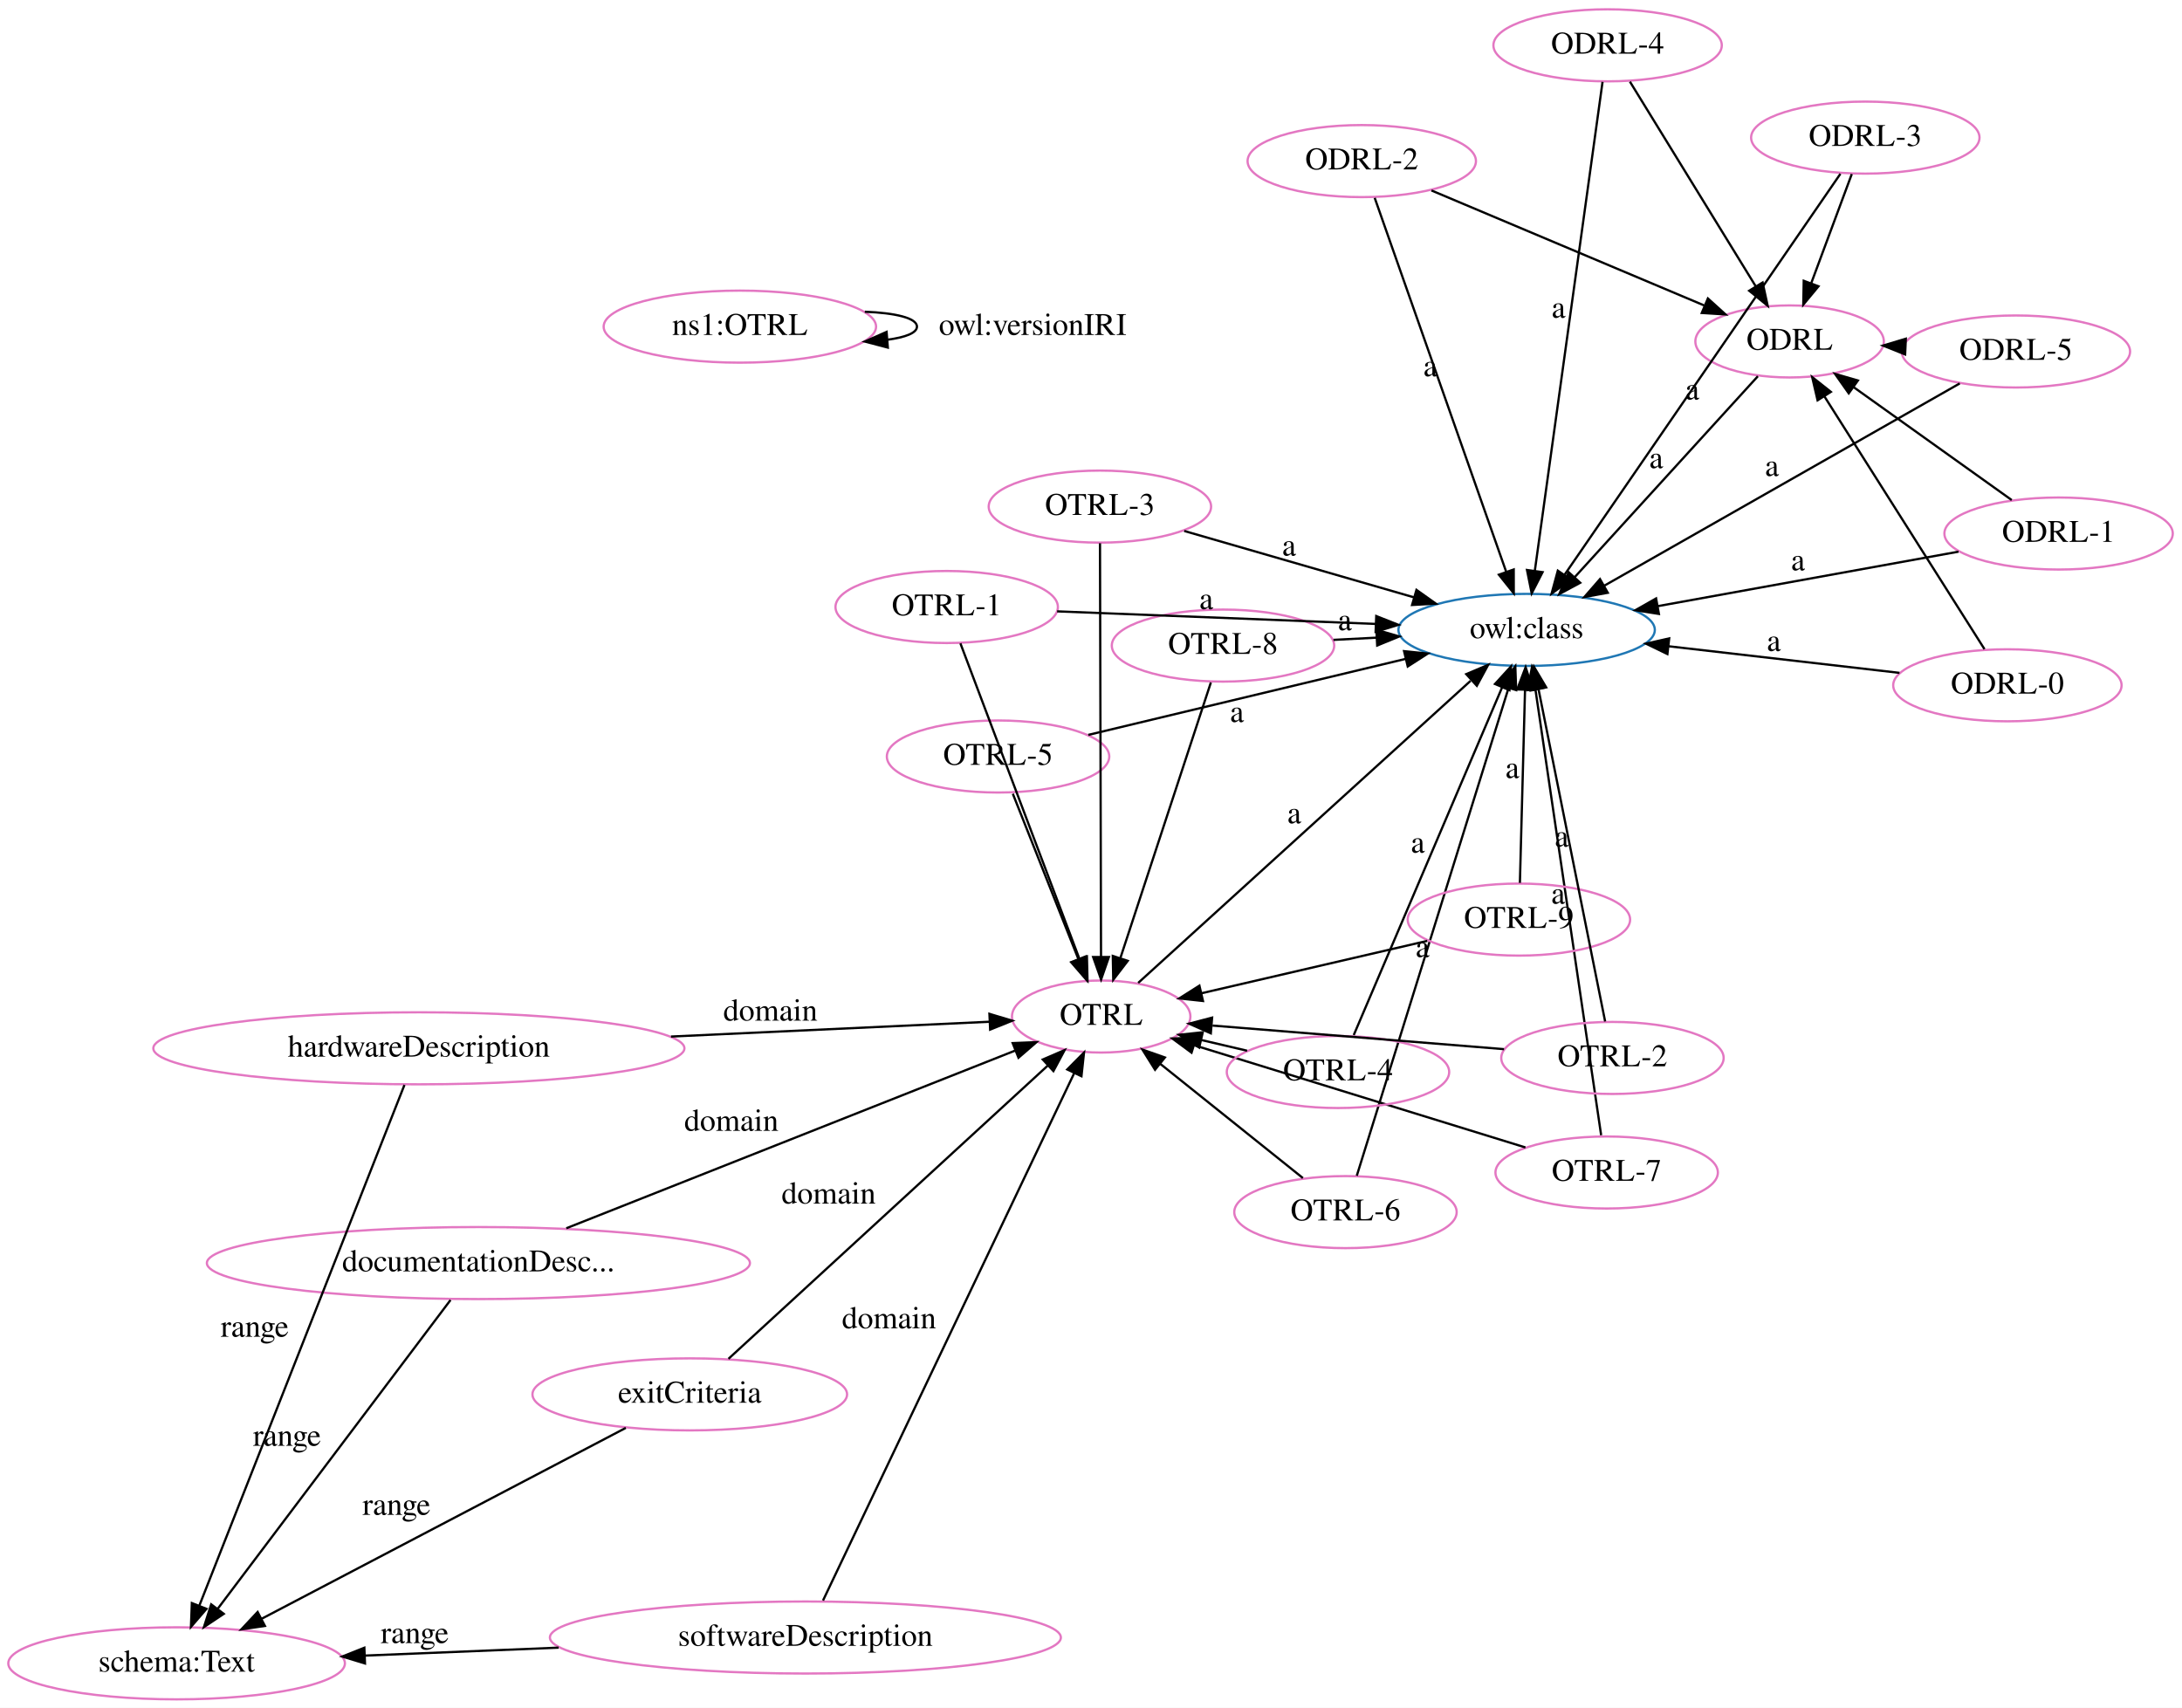
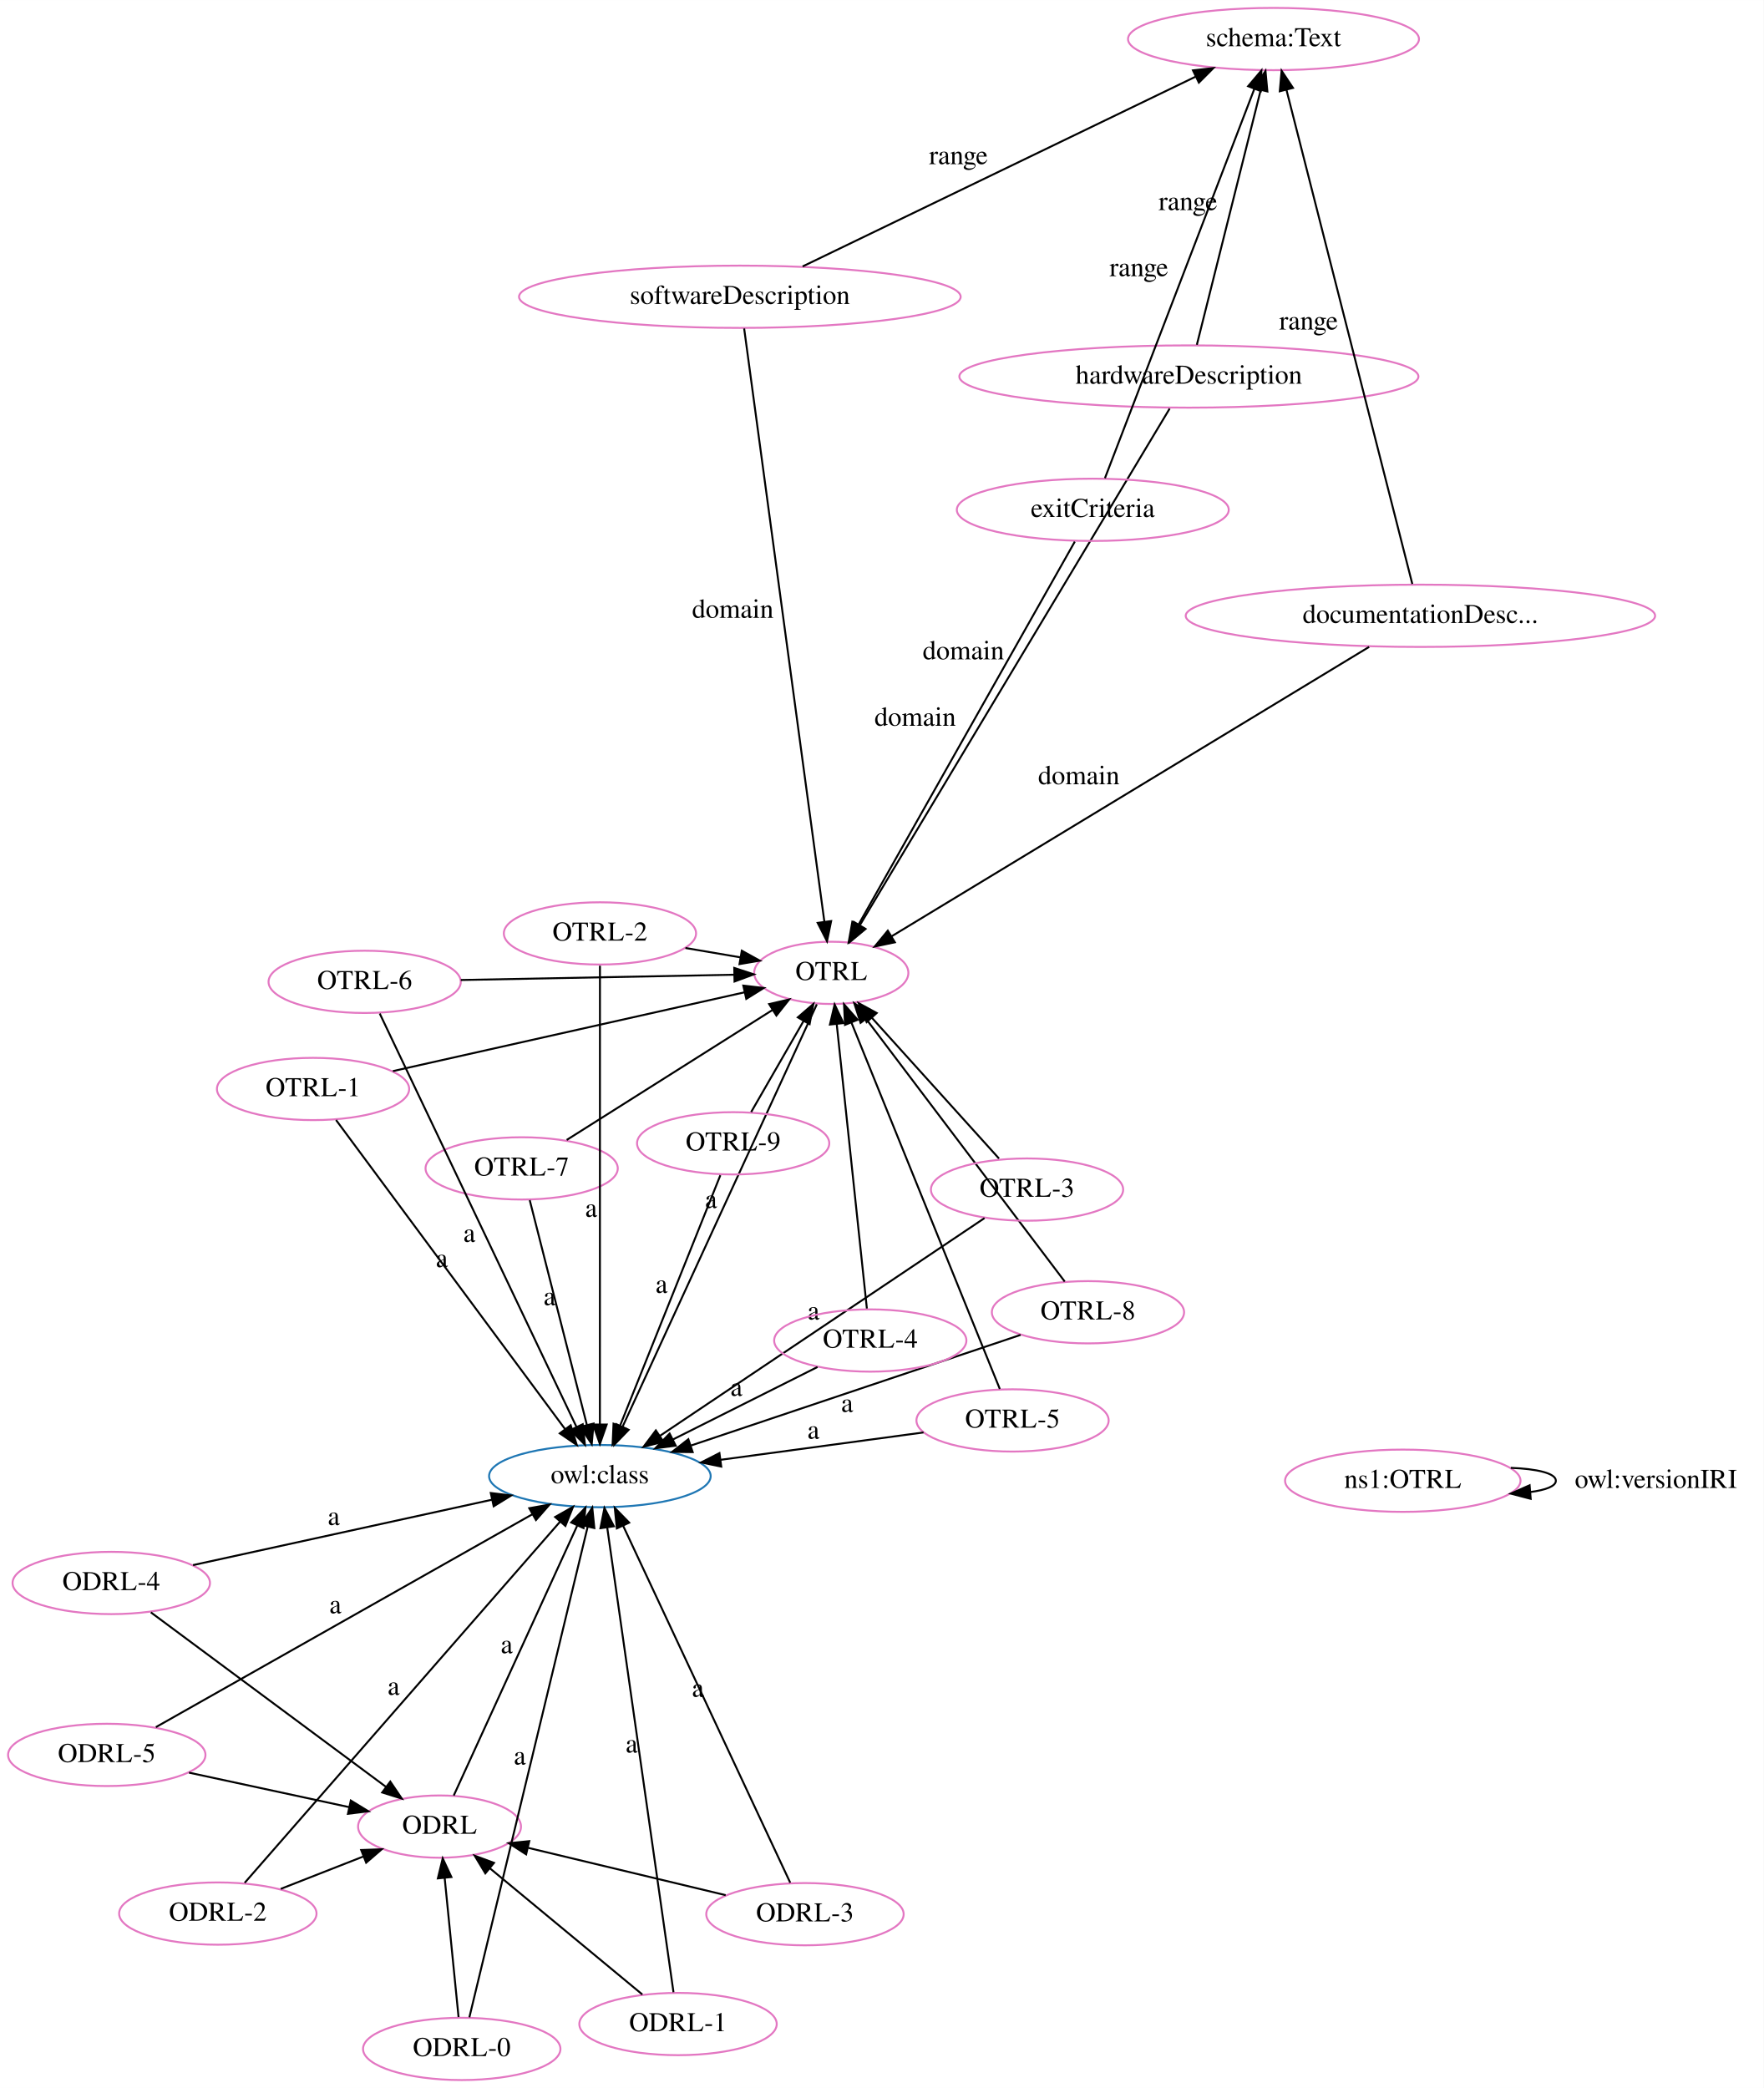
- <svg xmlns="http://www.w3.org/2000/svg" width="971pt" height="760pt" viewBox="0.00 0.00 971.00 760.00">
-   <g id="graph0" class="graph" transform="scale(1 1) rotate(0) translate(4 756)">
-     <polygon fill="white" stroke="transparent" points="-4,4 -4,-756 967,-756 967,4 -4,4" />
+ <svg xmlns="http://www.w3.org/2000/svg" width="908pt" height="1075pt" viewBox="0.00 0.00 908.05 1075.00">
+   <g id="graph0" class="graph" transform="scale(1 1) rotate(0) translate(4 1071)">
+     <polygon fill="white" stroke="transparent" points="-4,4 -4,-1071 904.05,-1071 904.05,4 -4,4" />
    <g id="node1" class="node">
-       <ellipse fill="none" stroke="#1f77b4" cx="675.36" cy="-475.68" rx="57.05" ry="16.03" />
-       <text text-anchor="middle" x="675.36" y="-471.98" font-family="Times,serif" font-size="14.00">owl:class</text>
+       <ellipse fill="none" stroke="#e377c2" cx="222.3" cy="-130.56" rx="41.94" ry="16.03" />
+       <text text-anchor="middle" x="222.3" y="-126.86" font-family="Times,serif" font-size="14.00">ODRL</text>
+     </g>
+     <g id="node3" class="node">
+       <ellipse fill="none" stroke="#1f77b4" cx="304.85" cy="-311.02" rx="57.05" ry="16.03" />
+       <text text-anchor="middle" x="304.85" y="-307.32" font-family="Times,serif" font-size="14.00">owl:class</text>
+     </g>
+     <g id="edge3" class="edge">
+       <path fill="none" stroke="black" d="M229.62,-146.57C243.97,-177.93 275.87,-247.66 293.16,-285.46" />
+       <polygon fill="black" stroke="black" points="290.08,-287.15 297.42,-294.78 296.45,-284.24 290.08,-287.15" />
+       <text text-anchor="middle" x="256.89" y="-219.82" font-family="Times,serif" font-size="14.00">a</text>
    </g>
    <g id="node2" class="node">
-       <ellipse fill="none" stroke="#e377c2" cx="792.38" cy="-604.05" rx="41.94" ry="16.03" />
-       <text text-anchor="middle" x="792.38" y="-600.35" font-family="Times,serif" font-size="14.00">ODRL</text>
+       <ellipse fill="none" stroke="#e377c2" cx="423.99" cy="-570.13" rx="39.7" ry="16.03" />
+       <text text-anchor="middle" x="423.99" y="-566.43" font-family="Times,serif" font-size="14.00">OTRL</text>
+     </g>
+     <g id="edge19" class="edge">
+       <path fill="none" stroke="black" d="M416.54,-553.92C396.44,-510.21 340.99,-389.61 316.61,-336.6" />
+       <polygon fill="black" stroke="black" points="319.66,-334.85 312.3,-327.23 313.3,-337.77 319.66,-334.85" />
+       <text text-anchor="middle" x="362.08" y="-449.06" font-family="Times,serif" font-size="14.00">a</text>
+     </g>
+     <g id="node4" class="node">
+       <ellipse fill="none" stroke="#e377c2" cx="651.67" cy="-1050.93" rx="74.91" ry="16.03" />
+       <text text-anchor="middle" x="651.67" y="-1047.23" font-family="Times,serif" font-size="14.00">schema:Text</text>
+     </g>
+     <g id="node5" class="node">
+       <ellipse fill="none" stroke="#e377c2" cx="376.92" cy="-918.23" rx="113.69" ry="16.03" />
+       <text text-anchor="middle" x="376.92" y="-914.53" font-family="Times,serif" font-size="14.00">softwareDescription</text>
+     </g>
+     <g id="edge5" class="edge">
+       <path fill="none" stroke="black" d="M379.13,-901.91C386.63,-846.41 411.21,-664.64 420.45,-596.36" />
+       <polygon fill="black" stroke="black" points="423.92,-596.8 421.79,-586.42 416.98,-595.86 423.92,-596.8" />
+       <text text-anchor="middle" x="373.29" y="-752.94" font-family="Times,serif" font-size="14.00">domain</text>
+     </g>
+     <g id="edge22" class="edge">
+       <path fill="none" stroke="black" d="M409.24,-933.85C459.66,-958.2 556.91,-1005.17 611.68,-1031.61" />
+       <polygon fill="black" stroke="black" points="610.21,-1034.79 620.74,-1035.99 613.25,-1028.49 610.21,-1034.79" />
+       <text text-anchor="middle" x="489.46" y="-986.53" font-family="Times,serif" font-size="14.00">range</text>
+     </g>
+     <g id="node6" class="node">
+       <ellipse fill="none" stroke="#e377c2" cx="517.32" cy="-339.68" rx="49.49" ry="16.03" />
+       <text text-anchor="middle" x="517.32" y="-335.98" font-family="Times,serif" font-size="14.00">OTRL-5</text>
+     </g>
+     <g id="edge34" class="edge">
+       <path fill="none" stroke="black" d="M510.76,-355.89C494.76,-395.39 453.65,-496.9 434.33,-544.62" />
+       <polygon fill="black" stroke="black" points="431.06,-543.36 430.55,-553.94 437.55,-545.99 431.06,-543.36" />
+     </g>
+     <g id="edge1" class="edge">
+       <path fill="none" stroke="black" d="M471.48,-333.5C440.97,-329.38 400.5,-323.93 367.09,-319.42" />
+       <polygon fill="black" stroke="black" points="367.34,-315.92 356.96,-318.05 366.41,-322.86 367.34,-315.92" />
+       <text text-anchor="middle" x="414.79" y="-330.26" font-family="Times,serif" font-size="14.00">a</text>
+     </g>
+     <g id="node7" class="node">
+       <ellipse fill="none" stroke="#e377c2" cx="264.58" cy="-469.45" rx="49.49" ry="16.03" />
+       <text text-anchor="middle" x="264.58" y="-465.75" font-family="Times,serif" font-size="14.00">OTRL-7</text>
+     </g>
+     <g id="edge37" class="edge">
+       <path fill="none" stroke="black" d="M287.76,-484.09C315.74,-501.76 362.87,-531.52 393.7,-551" />
+       <polygon fill="black" stroke="black" points="392,-554.06 402.32,-556.44 395.74,-548.14 392,-554.06" />
+     </g>
+     <g id="edge2" class="edge">
+       <path fill="none" stroke="black" d="M268.74,-453.09C275.7,-425.7 289.78,-370.31 298.16,-337.37" />
+       <polygon fill="black" stroke="black" points="301.59,-338.08 300.66,-327.53 294.8,-336.36 301.59,-338.08" />
+       <text text-anchor="middle" x="278.95" y="-399.03" font-family="Times,serif" font-size="14.00">a</text>
+     </g>
+     <g id="node8" class="node">
+       <ellipse fill="none" stroke="#e377c2" cx="608.11" cy="-877.17" rx="118.17" ry="16.03" />
+       <text text-anchor="middle" x="608.11" y="-873.47" font-family="Times,serif" font-size="14.00">hardwareDescription</text>
+     </g>
+     <g id="edge40" class="edge">
+       <path fill="none" stroke="black" d="M598.21,-860.66C567.72,-809.82 475.13,-655.4 438.82,-594.86" />
+       <polygon fill="black" stroke="black" points="441.64,-592.75 433.5,-585.98 435.64,-596.35 441.64,-592.75" />
+       <text text-anchor="middle" x="492.02" y="-731.56" font-family="Times,serif" font-size="14.00">domain</text>
+     </g>
+     <g id="edge14" class="edge">
+       <path fill="none" stroke="black" d="M612.21,-893.51C619.76,-923.66 635.95,-988.23 645.07,-1024.61" />
+       <polygon fill="black" stroke="black" points="641.73,-1025.65 647.55,-1034.5 648.52,-1023.95 641.73,-1025.65" />
+       <text text-anchor="middle" x="607.64" y="-962.86" font-family="Times,serif" font-size="14.00">range</text>
+     </g>
+     <g id="node9" class="node">
+       <ellipse fill="none" stroke="#e377c2" cx="558.63" cy="-808.54" rx="70.01" ry="16.03" />
+       <text text-anchor="middle" x="558.63" y="-804.84" font-family="Times,serif" font-size="14.00">exitCriteria</text>
+     </g>
+     <g id="edge21" class="edge">
+       <path fill="none" stroke="black" d="M549.37,-792.15C526.2,-751.13 465.59,-643.78 438.01,-594.95" />
+       <polygon fill="black" stroke="black" points="440.92,-592.99 432.96,-586 434.83,-596.43 440.92,-592.99" />
+       <text text-anchor="middle" x="467.19" y="-697.35" font-family="Times,serif" font-size="14.00">domain</text>
+     </g>
+     <g id="edge4" class="edge">
+       <path fill="none" stroke="black" d="M564.88,-824.82C580.74,-866.13 622.64,-975.29 641.82,-1025.28" />
+       <polygon fill="black" stroke="black" points="638.6,-1026.64 645.45,-1034.72 645.14,-1024.13 638.6,-1026.64" />
+       <text text-anchor="middle" x="582.35" y="-928.85" font-family="Times,serif" font-size="14.00">range</text>
+     </g>
+     <g id="node10" class="node">
+       <ellipse fill="none" stroke="#e377c2" cx="108.15" cy="-85.78" rx="50.82" ry="16.03" />
+       <text text-anchor="middle" x="108.15" y="-82.08" font-family="Times,serif" font-size="14.00">ODRL-2</text>
+     </g>
+     <g id="edge35" class="edge">
+       <path fill="none" stroke="black" d="M140.56,-98.5C153.84,-103.7 169.33,-109.78 183.23,-115.23" />
+       <polygon fill="black" stroke="black" points="181.96,-118.5 192.55,-118.89 184.52,-111.98 181.96,-118.5" />
+     </g>
+     <g id="edge27" class="edge">
+       <path fill="none" stroke="black" d="M121.98,-101.62C156.05,-140.64 244.16,-241.53 284.34,-287.53" />
+       <polygon fill="black" stroke="black" points="281.82,-289.97 291.04,-295.2 287.1,-285.37 281.82,-289.97" />
+       <text text-anchor="middle" x="198.66" y="-198.38" font-family="Times,serif" font-size="14.00">a</text>
+     </g>
+     <g id="node11" class="node">
+       <ellipse fill="none" stroke="#e377c2" cx="183.75" cy="-565.5" rx="49.49" ry="16.03" />
+       <text text-anchor="middle" x="183.75" y="-561.8" font-family="Times,serif" font-size="14.00">OTRL-6</text>
+     </g>
+     <g id="edge10" class="edge">
+       <path fill="none" stroke="black" d="M233.24,-566.45C274.39,-567.25 332.7,-568.37 374,-569.17" />
+       <polygon fill="black" stroke="black" points="374.04,-572.67 384.11,-569.36 374.18,-565.67 374.04,-572.67" />
+     </g>
+     <g id="edge28" class="edge">
+       <path fill="none" stroke="black" d="M191.51,-549.19C212.06,-506.01 268.01,-388.45 292.78,-336.4" />
+       <polygon fill="black" stroke="black" points="296.02,-337.73 297.16,-327.19 289.7,-334.72 296.02,-337.73" />
+       <text text-anchor="middle" x="237.64" y="-431.6" font-family="Times,serif" font-size="14.00">a</text>
+     </g>
+     <g id="node12" class="node">
+       <ellipse fill="none" stroke="#e377c2" cx="373.47" cy="-482.37" rx="49.49" ry="16.03" />
+       <text text-anchor="middle" x="373.47" y="-478.67" font-family="Times,serif" font-size="14.00">OTRL-9</text>
+     </g>
+     <g id="edge23" class="edge">
+       <path fill="none" stroke="black" d="M382.74,-498.47C390.29,-511.58 401.08,-530.32 409.73,-545.34" />
+       <polygon fill="black" stroke="black" points="406.76,-547.22 414.79,-554.14 412.83,-543.72 406.76,-547.22" />
+     </g>
+     <g id="edge6" class="edge">
+       <path fill="none" stroke="black" d="M366.89,-465.94C354.96,-436.13 329.64,-372.92 315.31,-337.14" />
+       <polygon fill="black" stroke="black" points="318.38,-335.39 311.41,-327.4 311.88,-337.99 318.38,-335.39" />
+       <text text-anchor="middle" x="336.6" y="-405.34" font-family="Times,serif" font-size="14.00">a</text>
+     </g>
+     <g id="node13" class="node">
+       <ellipse fill="none" stroke="#e377c2" cx="556.15" cy="-395.38" rx="49.49" ry="16.03" />
+       <text text-anchor="middle" x="556.15" y="-391.68" font-family="Times,serif" font-size="14.00">OTRL-8</text>
+     </g>
+     <g id="edge17" class="edge">
+       <path fill="none" stroke="black" d="M544.19,-411.19C520.9,-442 469.34,-510.17 441.93,-546.41" />
+       <polygon fill="black" stroke="black" points="439.07,-544.39 435.83,-554.48 444.66,-548.61 439.07,-544.39" />
    </g>
    <g id="edge29" class="edge">
-       <path fill="none" stroke="black" d="M778.26,-588.57C757.99,-566.33 720.47,-525.17 696.77,-499.17" />
-       <polygon fill="black" stroke="black" points="699.21,-496.66 689.89,-491.63 694.04,-501.37 699.21,-496.66" />
-       <text text-anchor="middle" x="733.02" y="-547.67" font-family="Times,serif" font-size="14.00">a</text>
-     </g>
-     <g id="node3" class="node">
-       <ellipse fill="none" stroke="#e377c2" cx="486.03" cy="-303.62" rx="39.7" ry="16.03" />
-       <text text-anchor="middle" x="486.03" y="-299.92" font-family="Times,serif" font-size="14.00">OTRL</text>
+       <path fill="none" stroke="black" d="M521.48,-383.74C477.39,-368.94 401.09,-343.33 351.82,-326.79" />
+       <polygon fill="black" stroke="black" points="352.63,-323.37 342.04,-323.5 350.4,-330.01 352.63,-323.37" />
+       <text text-anchor="middle" x="432.15" y="-344.06" font-family="Times,serif" font-size="14.00">a</text>
+     </g>
+     <g id="node14" class="node">
+       <ellipse fill="none" stroke="#e377c2" cx="727.31" cy="-753.97" rx="120.83" ry="16.03" />
+       <text text-anchor="middle" x="727.31" y="-750.27" font-family="Times,serif" font-size="14.00">documentationDesc...</text>
+     </g>
+     <g id="edge33" class="edge">
+       <path fill="none" stroke="black" d="M700.92,-737.97C644.99,-704.07 514.75,-625.14 454.98,-588.91" />
+       <polygon fill="black" stroke="black" points="456.72,-585.87 446.35,-583.68 453.09,-591.86 456.72,-585.87" />
+       <text text-anchor="middle" x="551.45" y="-667.24" font-family="Times,serif" font-size="14.00">domain</text>
+     </g>
+     <g id="edge24" class="edge">
+       <path fill="none" stroke="black" d="M723.14,-770.36C710.66,-819.33 673.58,-964.91 658.34,-1024.78" />
+       <polygon fill="black" stroke="black" points="654.91,-1024.04 655.84,-1034.59 661.7,-1025.77 654.91,-1024.04" />
+       <text text-anchor="middle" x="669.74" y="-901.37" font-family="Times,serif" font-size="14.00">range</text>
+     </g>
+     <g id="node15" class="node">
+       <ellipse fill="none" stroke="#e377c2" cx="524.78" cy="-458.54" rx="49.49" ry="16.03" />
+       <text text-anchor="middle" x="524.78" y="-454.84" font-family="Times,serif" font-size="14.00">OTRL-3</text>
+     </g>
+     <g id="edge7" class="edge">
+       <path fill="none" stroke="black" d="M510.34,-474.53C493.18,-493.53 464.41,-525.38 444.84,-547.05" />
+       <polygon fill="black" stroke="black" points="442.19,-544.76 438.08,-554.53 447.38,-549.46 442.19,-544.76" />
+     </g>
+     <g id="edge31" class="edge">
+       <path fill="none" stroke="black" d="M502.89,-443.86C463.57,-417.48 380.9,-362.03 335.81,-331.78" />
+       <polygon fill="black" stroke="black" points="337.57,-328.75 327.31,-326.09 333.67,-334.56 337.57,-328.75" />
+       <text text-anchor="middle" x="414.85" y="-391.62" font-family="Times,serif" font-size="14.00">a</text>
+     </g>
+     <g id="node16" class="node">
+       <ellipse fill="none" stroke="#e377c2" cx="233.73" cy="-16.09" rx="50.82" ry="16.03" />
+       <text text-anchor="middle" x="233.73" y="-12.39" font-family="Times,serif" font-size="14.00">ODRL-0</text>
+     </g>
+     <g id="edge25" class="edge">
+       <path fill="none" stroke="black" d="M232.09,-32.49C230.23,-51.19 227.15,-82.03 224.94,-104.13" />
+       <polygon fill="black" stroke="black" points="221.44,-103.89 223.93,-114.19 228.41,-104.59 221.44,-103.89" />
+     </g>
+     <g id="edge11" class="edge">
+       <path fill="none" stroke="black" d="M237.66,-32.37C249.39,-81.01 284.25,-225.6 298.59,-285.05" />
+       <polygon fill="black" stroke="black" points="295.19,-285.9 300.94,-294.8 302,-284.26 295.19,-285.9" />
+       <text text-anchor="middle" x="263.62" y="-162.51" font-family="Times,serif" font-size="14.00">a</text>
+     </g>
+     <g id="node17" class="node">
+       <ellipse fill="none" stroke="#e377c2" cx="345.09" cy="-28.9" rx="50.82" ry="16.03" />
+       <text text-anchor="middle" x="345.09" y="-25.2" font-family="Times,serif" font-size="14.00">ODRL-1</text>
+     </g>
+     <g id="edge32" class="edge">
+       <path fill="none" stroke="black" d="M326.71,-44.12C305.88,-61.36 271.78,-89.59 248.25,-109.07" />
+       <polygon fill="black" stroke="black" points="245.88,-106.49 240.4,-115.57 250.34,-111.89 245.88,-106.49" />
+     </g>
+     <g id="edge13" class="edge">
+       <path fill="none" stroke="black" d="M342.75,-45.29C336.07,-92.13 316.85,-226.93 308.64,-284.47" />
+       <polygon fill="black" stroke="black" points="305.14,-284.2 307.2,-294.59 312.07,-285.19 305.14,-284.2" />
+       <text text-anchor="middle" x="321.2" y="-168.68" font-family="Times,serif" font-size="14.00">a</text>
+     </g>
+     <g id="node18" class="node">
+       <ellipse fill="none" stroke="#e377c2" cx="50.97" cy="-167.47" rx="50.82" ry="16.03" />
+       <text text-anchor="middle" x="50.97" y="-163.77" font-family="Times,serif" font-size="14.00">ODRL-5</text>
+     </g>
+     <g id="edge12" class="edge">
+       <path fill="none" stroke="black" d="M93.32,-158.34C118.34,-152.95 150.05,-146.12 175.76,-140.58" />
+       <polygon fill="black" stroke="black" points="176.62,-143.98 185.66,-138.45 175.15,-137.14 176.62,-143.98" />
    </g>
    <g id="edge15" class="edge">
-       <path fill="none" stroke="black" d="M502.5,-318.59C535.76,-348.81 611.11,-417.3 650.43,-453.03" />
-       <polygon fill="black" stroke="black" points="648.49,-456 658.25,-460.13 653.2,-450.82 648.49,-456" />
-       <text text-anchor="middle" x="571.96" y="-389.61" font-family="Times,serif" font-size="14.00">a</text>
-     </g>
-     <g id="node4" class="node">
-       <ellipse fill="none" stroke="#e377c2" cx="893.08" cy="-599.58" rx="50.82" ry="16.03" />
-       <text text-anchor="middle" x="893.08" y="-595.88" font-family="Times,serif" font-size="14.00">ODRL-5</text>
-     </g>
-     <g id="edge3" class="edge">
-       <path fill="none" stroke="black" d="M868.1,-585.37C829.21,-563.24 754.06,-520.47 709.96,-495.38" />
-       <polygon fill="black" stroke="black" points="711.47,-492.21 701.05,-490.31 708.01,-498.29 711.47,-492.21" />
-       <text text-anchor="middle" x="784.53" y="-544.17" font-family="Times,serif" font-size="14.00">a</text>
-     </g>
-     <g id="edge14" class="edge">
-       <path fill="none" stroke="black" d="M842.43,-601.83C842.35,-601.83 842.26,-601.84 842.17,-601.84" />
-       <polygon fill="black" stroke="black" points="843.79,-598.27 833.95,-602.21 844.1,-605.26 843.79,-598.27" />
-     </g>
-     <g id="node5" class="node">
-       <ellipse fill="none" stroke="#e377c2" cx="440.14" cy="-419.34" rx="49.49" ry="16.03" />
-       <text text-anchor="middle" x="440.14" y="-415.64" font-family="Times,serif" font-size="14.00">OTRL-5</text>
-     </g>
-     <g id="edge5" class="edge">
-       <path fill="none" stroke="black" d="M480.3,-428.96C519.26,-438.29 578.62,-452.51 621.62,-462.81" />
-       <polygon fill="black" stroke="black" points="620.82,-466.22 631.36,-465.14 622.45,-459.41 620.82,-466.22" />
-       <text text-anchor="middle" x="546.46" y="-434.68" font-family="Times,serif" font-size="14.00">a</text>
-     </g>
-     <g id="edge25" class="edge">
-       <path fill="none" stroke="black" d="M446.71,-402.76C454.32,-383.57 466.94,-351.75 475.82,-329.35" />
-       <polygon fill="black" stroke="black" points="479.18,-330.38 479.61,-319.79 472.67,-327.8 479.18,-330.38" />
-     </g>
-     <g id="node6" class="node">
-       <ellipse fill="none" stroke="#e377c2" cx="74.59" cy="-15.78" rx="74.91" ry="16.03" />
-       <text text-anchor="middle" x="74.59" y="-12.08" font-family="Times,serif" font-size="14.00">schema:Text</text>
-     </g>
-     <g id="node7" class="node">
-       <ellipse fill="none" stroke="#e377c2" cx="826.07" cy="-694.76" rx="50.82" ry="16.03" />
-       <text text-anchor="middle" x="826.07" y="-691.06" font-family="Times,serif" font-size="14.00">ODRL-3</text>
-     </g>
-     <g id="edge11" class="edge">
-       <path fill="none" stroke="black" d="M814.99,-678.65C788.86,-640.67 723.27,-545.32 692.19,-500.15" />
-       <polygon fill="black" stroke="black" points="695.01,-498.07 686.46,-491.82 689.24,-502.04 695.01,-498.07" />
-       <text text-anchor="middle" x="749.09" y="-578.2" font-family="Times,serif" font-size="14.00">a</text>
-     </g>
-     <g id="edge23" class="edge">
-       <path fill="none" stroke="black" d="M820.05,-678.54C815.05,-665.08 807.84,-645.69 802.04,-630.06" />
-       <polygon fill="black" stroke="black" points="805.23,-628.59 798.47,-620.43 798.67,-631.03 805.23,-628.59" />
-     </g>
-     <g id="node8" class="node">
-       <ellipse fill="none" stroke="#e377c2" cx="302.95" cy="-135.47" rx="70.01" ry="16.03" />
-       <text text-anchor="middle" x="302.95" y="-131.77" font-family="Times,serif" font-size="14.00">exitCriteria</text>
+       <path fill="none" stroke="black" d="M76.24,-181.76C121.91,-207.58 218.26,-262.06 270.09,-291.37" />
+       <polygon fill="black" stroke="black" points="268.5,-294.49 278.93,-296.36 271.95,-288.4 268.5,-294.49" />
+       <text text-anchor="middle" x="168.67" y="-240.36" font-family="Times,serif" font-size="14.00">a</text>
+     </g>
+     <g id="node19" class="node">
+       <ellipse fill="none" stroke="#e377c2" cx="304.89" cy="-590.44" rx="49.49" ry="16.03" />
+       <text text-anchor="middle" x="304.89" y="-586.74" font-family="Times,serif" font-size="14.00">OTRL-2</text>
+     </g>
+     <g id="edge41" class="edge">
+       <path fill="none" stroke="black" d="M348.9,-582.93C358.15,-581.36 367.93,-579.69 377.27,-578.1" />
+       <polygon fill="black" stroke="black" points="377.92,-581.54 387.19,-576.41 376.74,-574.64 377.92,-581.54" />
+     </g>
+     <g id="edge16" class="edge">
+       <path fill="none" stroke="black" d="M304.89,-573.8C304.88,-527.11 304.87,-394.6 304.86,-337.61" />
+       <polygon fill="black" stroke="black" points="308.36,-337.58 304.86,-327.58 301.36,-337.58 308.36,-337.58" />
+       <text text-anchor="middle" x="300.37" y="-444.5" font-family="Times,serif" font-size="14.00">a</text>
+     </g>
+     <g id="node20" class="node">
+       <ellipse fill="none" stroke="#e377c2" cx="718.24" cy="-308.64" rx="60.62" ry="16.03" />
+       <text text-anchor="middle" x="718.24" y="-304.94" font-family="Times,serif" font-size="14.00">ns1:OTRL</text>
+     </g>
+     <g id="edge20" class="edge">
+       <path fill="none" stroke="black" d="M773.84,-315.27C787.17,-314.75 797.05,-312.54 797.05,-308.64 797.05,-305.81 791.83,-303.86 783.87,-302.81" />
+       <polygon fill="black" stroke="black" points="784.09,-299.32 773.84,-302.01 783.53,-306.3 784.09,-299.32" />
+       <text text-anchor="middle" x="848.55" y="-304.94" font-family="Times,serif" font-size="14.00">owl:versionIRI</text>
+     </g>
+     <g id="node21" class="node">
+       <ellipse fill="none" stroke="#e377c2" cx="157.18" cy="-510.34" rx="49.49" ry="16.03" />
+       <text text-anchor="middle" x="157.18" y="-506.64" font-family="Times,serif" font-size="14.00">OTRL-1</text>
+     </g>
+     <g id="edge30" class="edge">
+       <path fill="none" stroke="black" d="M198.29,-519.55C247.25,-530.52 328.74,-548.78 379.25,-560.1" />
+       <polygon fill="black" stroke="black" points="378.7,-563.57 389.22,-562.34 380.23,-556.73 378.7,-563.57" />
+     </g>
+     <g id="edge18" class="edge">
+       <path fill="none" stroke="black" d="M169.02,-494.36C194.83,-459.52 256.33,-376.52 286.93,-335.22" />
+       <polygon fill="black" stroke="black" points="289.82,-337.19 292.96,-327.07 284.2,-333.02 289.82,-337.19" />
+       <text text-anchor="middle" x="223.47" y="-418.59" font-family="Times,serif" font-size="14.00">a</text>
+     </g>
+     <g id="node22" class="node">
+       <ellipse fill="none" stroke="#e377c2" cx="410.44" cy="-85.46" rx="50.82" ry="16.03" />
+       <text text-anchor="middle" x="410.44" y="-81.76" font-family="Times,serif" font-size="14.00">ODRL-3</text>
+     </g>
+     <g id="edge9" class="edge">
+       <path fill="none" stroke="black" d="M369.62,-95.25C339.71,-102.41 299.1,-112.15 268.09,-119.58" />
+       <polygon fill="black" stroke="black" points="266.88,-116.27 257.97,-122.01 268.51,-123.08 266.88,-116.27" />
    </g>
    <g id="edge36" class="edge">
-       <path fill="none" stroke="black" d="M320.17,-151.29C353.08,-181.52 424.94,-247.51 462.34,-281.86" />
-       <polygon fill="black" stroke="black" points="460.04,-284.5 469.77,-288.69 464.77,-279.35 460.04,-284.5" />
-       <text text-anchor="middle" x="364.76" y="-220.38" font-family="Times,serif" font-size="14.00">domain</text>
-     </g>
-     <g id="edge34" class="edge">
-       <path fill="none" stroke="black" d="M274.49,-120.56C233.55,-99.1 157.96,-59.48 112.38,-35.59" />
-       <polygon fill="black" stroke="black" points="113.89,-32.43 103.4,-30.89 110.64,-38.63 113.89,-32.43" />
-       <text text-anchor="middle" x="172.43" y="-81.87" font-family="Times,serif" font-size="14.00">range</text>
-     </g>
-     <g id="node9" class="node">
-       <ellipse fill="none" stroke="#e377c2" cx="354.4" cy="-27.27" rx="113.69" ry="16.03" />
-       <text text-anchor="middle" x="354.4" y="-23.57" font-family="Times,serif" font-size="14.00">softwareDescription</text>
-     </g>
-     <g id="edge16" class="edge">
-       <path fill="none" stroke="black" d="M362.24,-43.73C384.38,-90.21 447.47,-222.68 474.02,-278.41" />
-       <polygon fill="black" stroke="black" points="470.93,-280.07 478.39,-287.59 477.25,-277.06 470.93,-280.07" />
-       <text text-anchor="middle" x="391.63" y="-164.87" font-family="Times,serif" font-size="14.00">domain</text>
-     </g>
-     <g id="edge13" class="edge">
-       <path fill="none" stroke="black" d="M244.61,-22.76C215.97,-21.59 185.55,-20.34 158.49,-19.23" />
-       <polygon fill="black" stroke="black" points="158.42,-15.72 148.29,-18.81 158.14,-22.72 158.42,-15.72" />
-       <text text-anchor="middle" x="180.55" y="-24.8" font-family="Times,serif" font-size="14.00">range</text>
-     </g>
-     <g id="node10" class="node">
-       <ellipse fill="none" stroke="#e377c2" cx="912.08" cy="-518.57" rx="50.82" ry="16.03" />
-       <text text-anchor="middle" x="912.08" y="-514.87" font-family="Times,serif" font-size="14.00">ODRL-1</text>
-     </g>
-     <g id="edge30" class="edge">
-       <path fill="none" stroke="black" d="M867.56,-510.5C829.69,-503.65 775.05,-493.75 733.7,-486.25" />
-       <polygon fill="black" stroke="black" points="734.22,-482.79 723.76,-484.45 732.97,-489.68 734.22,-482.79" />
-       <text text-anchor="middle" x="796.13" y="-502.18" font-family="Times,serif" font-size="14.00">a</text>
-     </g>
-     <g id="edge17" class="edge">
-       <path fill="none" stroke="black" d="M891.23,-533.46C871.72,-547.4 842.41,-568.33 820.77,-583.78" />
-       <polygon fill="black" stroke="black" points="818.7,-580.96 812.59,-589.62 822.77,-586.66 818.7,-580.96" />
-     </g>
-     <g id="node11" class="node">
-       <ellipse fill="none" stroke="#e377c2" cx="710.97" cy="-234.21" rx="49.49" ry="16.03" />
-       <text text-anchor="middle" x="710.97" y="-230.51" font-family="Times,serif" font-size="14.00">OTRL-7</text>
-     </g>
-     <g id="edge31" class="edge">
-       <path fill="none" stroke="black" d="M708.52,-250.8C702.44,-292 686.63,-399.21 679.26,-449.25" />
-       <polygon fill="black" stroke="black" points="675.77,-448.89 677.77,-459.29 682.7,-449.91 675.77,-448.89" />
-       <text text-anchor="middle" x="689.39" y="-353.83" font-family="Times,serif" font-size="14.00">a</text>
+       <path fill="none" stroke="black" d="M402.85,-101.68C384.7,-140.44 338.72,-238.68 316.81,-285.48" />
+       <polygon fill="black" stroke="black" points="313.59,-284.1 312.52,-294.65 319.93,-287.07 313.59,-284.1" />
+       <text text-anchor="middle" x="355.33" y="-197.38" font-family="Times,serif" font-size="14.00">a</text>
+     </g>
+     <g id="node23" class="node">
+       <ellipse fill="none" stroke="#e377c2" cx="444.07" cy="-380.83" rx="49.49" ry="16.03" />
+       <text text-anchor="middle" x="444.07" y="-377.13" font-family="Times,serif" font-size="14.00">OTRL-4</text>
+     </g>
+     <g id="edge26" class="edge">
+       <path fill="none" stroke="black" d="M442.32,-397.3C438.84,-430.17 430.99,-504.18 426.78,-543.85" />
+       <polygon fill="black" stroke="black" points="423.3,-543.52 425.72,-553.83 430.26,-544.26 423.3,-543.52" />
+     </g>
+     <g id="edge38" class="edge">
+       <path fill="none" stroke="black" d="M416.9,-367.2C395.66,-356.56 365.9,-341.63 342.39,-329.85" />
+       <polygon fill="black" stroke="black" points="343.9,-326.69 333.39,-325.33 340.76,-332.94 343.9,-326.69" />
+       <text text-anchor="middle" x="375.15" y="-352.32" font-family="Times,serif" font-size="14.00">a</text>
+     </g>
+     <g id="node24" class="node">
+       <ellipse fill="none" stroke="#e377c2" cx="53.29" cy="-255.99" rx="50.82" ry="16.03" />
+       <text text-anchor="middle" x="53.29" y="-252.29" font-family="Times,serif" font-size="14.00">ODRL-4</text>
    </g>
    <g id="edge8" class="edge">
-       <path fill="none" stroke="black" d="M674.82,-245.36C634.58,-257.78 569.66,-277.81 527.41,-290.85" />
-       <polygon fill="black" stroke="black" points="526.24,-287.55 517.71,-293.84 528.3,-294.23 526.24,-287.55" />
-     </g>
-     <g id="node12" class="node">
-       <ellipse fill="none" stroke="#e377c2" cx="208.89" cy="-193.91" rx="120.83" ry="16.03" />
-       <text text-anchor="middle" x="208.89" y="-190.21" font-family="Times,serif" font-size="14.00">documentationDesc...</text>
-     </g>
-     <g id="edge27" class="edge">
-       <path fill="none" stroke="black" d="M248.01,-209.4C301.1,-230.42 395.37,-267.73 447.93,-288.54" />
-       <polygon fill="black" stroke="black" points="446.65,-291.79 457.24,-292.22 449.23,-285.29 446.65,-291.79" />
-       <text text-anchor="middle" x="321.47" y="-252.77" font-family="Times,serif" font-size="14.00">domain</text>
-     </g>
-     <g id="edge26" class="edge">
-       <path fill="none" stroke="black" d="M196.49,-177.48C172.75,-145.98 120.73,-76.99 92.94,-40.13" />
-       <polygon fill="black" stroke="black" points="95.57,-37.8 86.76,-31.92 89.98,-42.02 95.57,-37.8" />
-       <text text-anchor="middle" x="123.72" y="-112.6" font-family="Times,serif" font-size="14.00">range</text>
-     </g>
-     <g id="node13" class="node">
-       <ellipse fill="none" stroke="#e377c2" cx="889.3" cy="-451.03" rx="50.82" ry="16.03" />
-       <text text-anchor="middle" x="889.3" y="-447.33" font-family="Times,serif" font-size="14.00">ODRL-0</text>
-     </g>
-     <g id="edge32" class="edge">
-       <path fill="none" stroke="black" d="M841.28,-456.56C810.92,-460.06 771.33,-464.62 738.44,-468.41" />
-       <polygon fill="black" stroke="black" points="738,-464.94 728.46,-469.56 738.8,-471.9 738,-464.94" />
-       <text text-anchor="middle" x="785.36" y="-466.29" font-family="Times,serif" font-size="14.00">a</text>
-     </g>
-     <g id="edge2" class="edge">
-       <path fill="none" stroke="black" d="M879.11,-467.11C862.12,-493.93 827.91,-547.95 807.91,-579.53" />
-       <polygon fill="black" stroke="black" points="804.83,-577.86 802.43,-588.18 810.74,-581.61 804.83,-577.86" />
-     </g>
-     <g id="node14" class="node">
-       <ellipse fill="none" stroke="#e377c2" cx="325.24" cy="-610.64" rx="60.62" ry="16.03" />
-       <text text-anchor="middle" x="325.24" y="-606.94" font-family="Times,serif" font-size="14.00">ns1:OTRL</text>
+       <path fill="none" stroke="black" d="M73.67,-240.86C103.94,-218.39 160.84,-176.17 194.78,-150.98" />
+       <polygon fill="black" stroke="black" points="196.94,-153.74 202.88,-144.97 192.77,-148.12 196.94,-153.74" />
    </g>
    <g id="edge39" class="edge">
-       <path fill="none" stroke="black" d="M380.84,-617.27C394.17,-616.75 404.05,-614.54 404.05,-610.64 404.05,-607.81 398.83,-605.86 390.87,-604.81" />
-       <polygon fill="black" stroke="black" points="391.09,-601.32 380.84,-604.01 390.53,-608.3 391.09,-601.32" />
-       <text text-anchor="middle" x="455.55" y="-606.94" font-family="Times,serif" font-size="14.00">owl:versionIRI</text>
-     </g>
-     <g id="node15" class="node">
-       <ellipse fill="none" stroke="#e377c2" cx="594.74" cy="-216.58" rx="49.49" ry="16.03" />
-       <text text-anchor="middle" x="594.74" y="-212.88" font-family="Times,serif" font-size="14.00">OTRL-6</text>
-     </g>
-     <g id="edge18" class="edge">
-       <path fill="none" stroke="black" d="M599.78,-232.78C613.36,-276.41 650.75,-396.59 667.3,-449.78" />
-       <polygon fill="black" stroke="black" points="664,-450.97 670.32,-459.48 670.69,-448.89 664,-450.97" />
-       <text text-anchor="middle" x="629.04" y="-330.08" font-family="Times,serif" font-size="14.00">a</text>
-     </g>
-     <g id="edge40" class="edge">
-       <path fill="none" stroke="black" d="M575.8,-231.74C558.24,-245.8 531.93,-266.86 512.33,-282.56" />
-       <polygon fill="black" stroke="black" points="510,-279.94 504.38,-288.92 514.38,-285.4 510,-279.94" />
-     </g>
-     <g id="node16" class="node">
-       <ellipse fill="none" stroke="#e377c2" cx="601.99" cy="-684.31" rx="50.82" ry="16.03" />
-       <text text-anchor="middle" x="601.99" y="-680.61" font-family="Times,serif" font-size="14.00">ODRL-2</text>
-     </g>
-     <g id="edge20" class="edge">
-       <path fill="none" stroke="black" d="M607.75,-667.94C620.45,-631.84 650.94,-545.13 666.25,-501.57" />
-       <polygon fill="black" stroke="black" points="669.61,-502.57 669.63,-491.98 663.01,-500.25 669.61,-502.57" />
-       <text text-anchor="middle" x="632.5" y="-588.56" font-family="Times,serif" font-size="14.00">a</text>
-     </g>
-     <g id="edge28" class="edge">
-       <path fill="none" stroke="black" d="M633,-671.24C666.14,-657.27 718.68,-635.12 754.3,-620.1" />
-       <polygon fill="black" stroke="black" points="756.02,-623.18 763.87,-616.07 753.3,-616.73 756.02,-623.18" />
-     </g>
-     <g id="node17" class="node">
-       <ellipse fill="none" stroke="#e377c2" cx="591.41" cy="-278.93" rx="49.49" ry="16.03" />
-       <text text-anchor="middle" x="591.41" y="-275.23" font-family="Times,serif" font-size="14.00">OTRL-4</text>
-     </g>
-     <g id="edge33" class="edge">
-       <path fill="none" stroke="black" d="M598.42,-295.37C613.06,-329.67 646.94,-409.08 664.45,-450.11" />
-       <polygon fill="black" stroke="black" points="661.28,-451.61 668.42,-459.43 667.72,-448.86 661.28,-451.61" />
-       <text text-anchor="middle" x="626.94" y="-376.54" font-family="Times,serif" font-size="14.00">a</text>
-     </g>
-     <g id="edge12" class="edge">
-       <path fill="none" stroke="black" d="M550.97,-288.4C544.26,-289.97 537.27,-291.61 530.47,-293.2" />
-       <polygon fill="black" stroke="black" points="529.64,-289.81 520.7,-295.49 531.23,-296.62 529.64,-289.81" />
-     </g>
-     <g id="node18" class="node">
-       <ellipse fill="none" stroke="#e377c2" cx="540.24" cy="-468.7" rx="49.49" ry="16.03" />
-       <text text-anchor="middle" x="540.24" y="-465" font-family="Times,serif" font-size="14.00">OTRL-8</text>
-     </g>
-     <g id="edge21" class="edge">
-       <path fill="none" stroke="black" d="M589.4,-471.24C595.64,-471.57 602.11,-471.9 608.56,-472.23" />
-       <polygon fill="black" stroke="black" points="608.5,-475.74 618.67,-472.76 608.86,-468.74 608.5,-475.74" />
-       <text text-anchor="middle" x="594.48" y="-475.54" font-family="Times,serif" font-size="14.00">a</text>
-     </g>
-     <g id="edge1" class="edge">
-       <path fill="none" stroke="black" d="M534.84,-452.27C525.43,-423.59 505.92,-364.19 494.62,-329.79" />
-       <polygon fill="black" stroke="black" points="497.85,-328.39 491.4,-319.98 491.2,-330.58 497.85,-328.39" />
-     </g>
-     <g id="node19" class="node">
-       <ellipse fill="none" stroke="#e377c2" cx="417.28" cy="-485.87" rx="49.49" ry="16.03" />
-       <text text-anchor="middle" x="417.28" y="-482.17" font-family="Times,serif" font-size="14.00">OTRL-1</text>
-     </g>
-     <g id="edge35" class="edge">
-       <path fill="none" stroke="black" d="M466.43,-483.93C506.59,-482.35 563.77,-480.09 608.16,-478.34" />
-       <polygon fill="black" stroke="black" points="608.44,-481.83 618.29,-477.94 608.16,-474.84 608.44,-481.83" />
-       <text text-anchor="middle" x="532.8" y="-484.94" font-family="Times,serif" font-size="14.00">a</text>
-     </g>
-     <g id="edge4" class="edge">
-       <path fill="none" stroke="black" d="M423.38,-469.7C435.36,-437.95 462.02,-367.25 476.4,-329.14" />
-       <polygon fill="black" stroke="black" points="479.68,-330.35 479.94,-319.75 473.13,-327.88 479.68,-330.35" />
-     </g>
-     <g id="node20" class="node">
-       <ellipse fill="none" stroke="#e377c2" cx="182.4" cy="-289.48" rx="118.17" ry="16.03" />
-       <text text-anchor="middle" x="182.4" y="-285.78" font-family="Times,serif" font-size="14.00">hardwareDescription</text>
-     </g>
-     <g id="edge9" class="edge">
-       <path fill="none" stroke="black" d="M294.59,-294.71C343.23,-296.97 397.71,-299.51 436.07,-301.29" />
-       <polygon fill="black" stroke="black" points="436.3,-304.81 446.45,-301.77 436.62,-297.81 436.3,-304.81" />
-       <text text-anchor="middle" x="338.83" y="-301.8" font-family="Times,serif" font-size="14.00">domain</text>
-     </g>
-     <g id="edge10" class="edge">
-       <path fill="none" stroke="black" d="M175.98,-273.18C157.92,-227.35 106.62,-97.11 84.71,-41.48" />
-       <polygon fill="black" stroke="black" points="87.89,-40.02 80.97,-32 81.38,-42.59 87.89,-40.02" />
-       <text text-anchor="middle" x="109.34" y="-161.13" font-family="Times,serif" font-size="14.00">range</text>
-     </g>
-     <g id="node21" class="node">
-       <ellipse fill="none" stroke="#e377c2" cx="711.39" cy="-735.83" rx="50.82" ry="16.03" />
-       <text text-anchor="middle" x="711.39" y="-732.13" font-family="Times,serif" font-size="14.00">ODRL-4</text>
-     </g>
-     <g id="edge37" class="edge">
-       <path fill="none" stroke="black" d="M709.14,-719.56C703.08,-675.85 686.43,-555.6 679.01,-502.03" />
-       <polygon fill="black" stroke="black" points="682.45,-501.38 677.61,-491.95 675.52,-502.34 682.45,-501.38" />
-       <text text-anchor="middle" x="689.57" y="-614.59" font-family="Times,serif" font-size="14.00">a</text>
-     </g>
-     <g id="edge7" class="edge">
-       <path fill="none" stroke="black" d="M721.32,-719.67C735.3,-696.93 760.9,-655.27 777.26,-628.66" />
-       <polygon fill="black" stroke="black" points="780.37,-630.28 782.62,-619.93 774.4,-626.62 780.37,-630.28" />
-     </g>
-     <g id="node22" class="node">
-       <ellipse fill="none" stroke="#e377c2" cx="671.92" cy="-346.76" rx="49.49" ry="16.03" />
-       <text text-anchor="middle" x="671.92" y="-343.06" font-family="Times,serif" font-size="14.00">OTRL-9</text>
-     </g>
-     <g id="edge24" class="edge">
-       <path fill="none" stroke="black" d="M672.36,-363.09C672.93,-384.67 673.95,-422.97 674.64,-448.84" />
-       <polygon fill="black" stroke="black" points="671.15,-449.18 674.91,-459.08 678.15,-448.99 671.15,-449.18" />
-       <text text-anchor="middle" x="669" y="-409.76" font-family="Times,serif" font-size="14.00">a</text>
-     </g>
-     <g id="edge19" class="edge">
-       <path fill="none" stroke="black" d="M631.13,-337.29C601.46,-330.41 561.3,-321.09 530.75,-314" />
-       <polygon fill="black" stroke="black" points="531.33,-310.54 520.79,-311.69 529.74,-317.36 531.33,-310.54" />
-     </g>
-     <g id="node23" class="node">
-       <ellipse fill="none" stroke="#e377c2" cx="713.55" cy="-285.19" rx="49.49" ry="16.03" />
-       <text text-anchor="middle" x="713.55" y="-281.49" font-family="Times,serif" font-size="14.00">OTRL-2</text>
-     </g>
-     <g id="edge38" class="edge">
-       <path fill="none" stroke="black" d="M710.29,-301.43C703.69,-334.39 688.65,-409.37 680.63,-449.38" />
-       <polygon fill="black" stroke="black" points="677.19,-448.72 678.66,-459.21 684.06,-450.1 677.19,-448.72" />
-       <text text-anchor="middle" x="690.96" y="-379.21" font-family="Times,serif" font-size="14.00">a</text>
-     </g>
-     <g id="edge6" class="edge">
-       <path fill="none" stroke="black" d="M665.3,-289.1C627.14,-292.19 574.07,-296.49 535.58,-299.6" />
-       <polygon fill="black" stroke="black" points="534.82,-296.15 525.14,-300.45 535.39,-303.13 534.82,-296.15" />
-     </g>
-     <g id="node24" class="node">
-       <ellipse fill="none" stroke="#e377c2" cx="485.46" cy="-530.55" rx="49.49" ry="16.03" />
-       <text text-anchor="middle" x="485.46" y="-526.85" font-family="Times,serif" font-size="14.00">OTRL-3</text>
-     </g>
-     <g id="edge41" class="edge">
-       <path fill="none" stroke="black" d="M522.98,-519.71C552.27,-511.25 593.23,-499.41 625.32,-490.14" />
-       <polygon fill="black" stroke="black" points="626.33,-493.49 634.96,-487.36 624.38,-486.77 626.33,-493.49" />
-       <text text-anchor="middle" x="569.65" y="-508.73" font-family="Times,serif" font-size="14.00">a</text>
-     </g>
-     <g id="edge22" class="edge">
-       <path fill="none" stroke="black" d="M485.5,-514.23C485.6,-475.48 485.84,-377.64 485.96,-330.21" />
-       <polygon fill="black" stroke="black" points="489.46,-330.1 485.99,-320.09 482.46,-330.09 489.46,-330.1" />
+       <path fill="none" stroke="black" d="M95.39,-265.2C137.62,-274.44 202.86,-288.71 249.3,-298.87" />
+       <polygon fill="black" stroke="black" points="248.68,-302.32 259.2,-301.04 250.18,-295.48 248.68,-302.32" />
+       <text text-anchor="middle" x="167.85" y="-285.83" font-family="Times,serif" font-size="14.00">a</text>
    </g>
  </g>
</svg>
